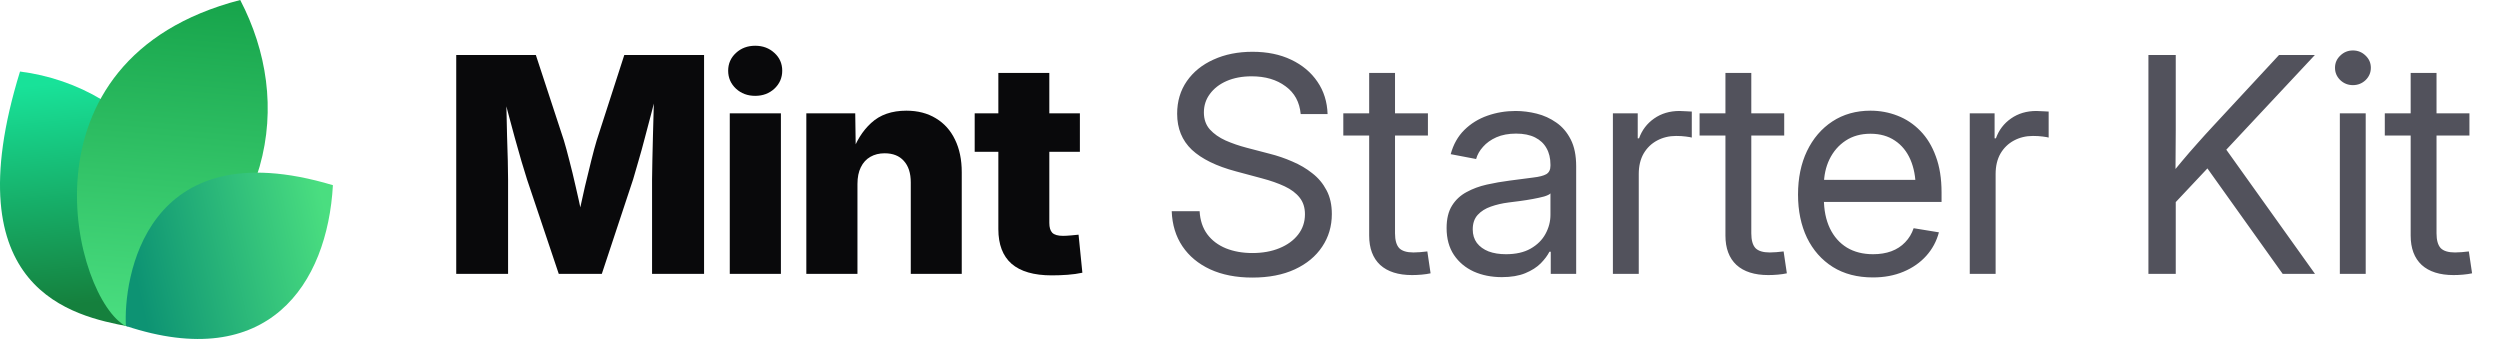
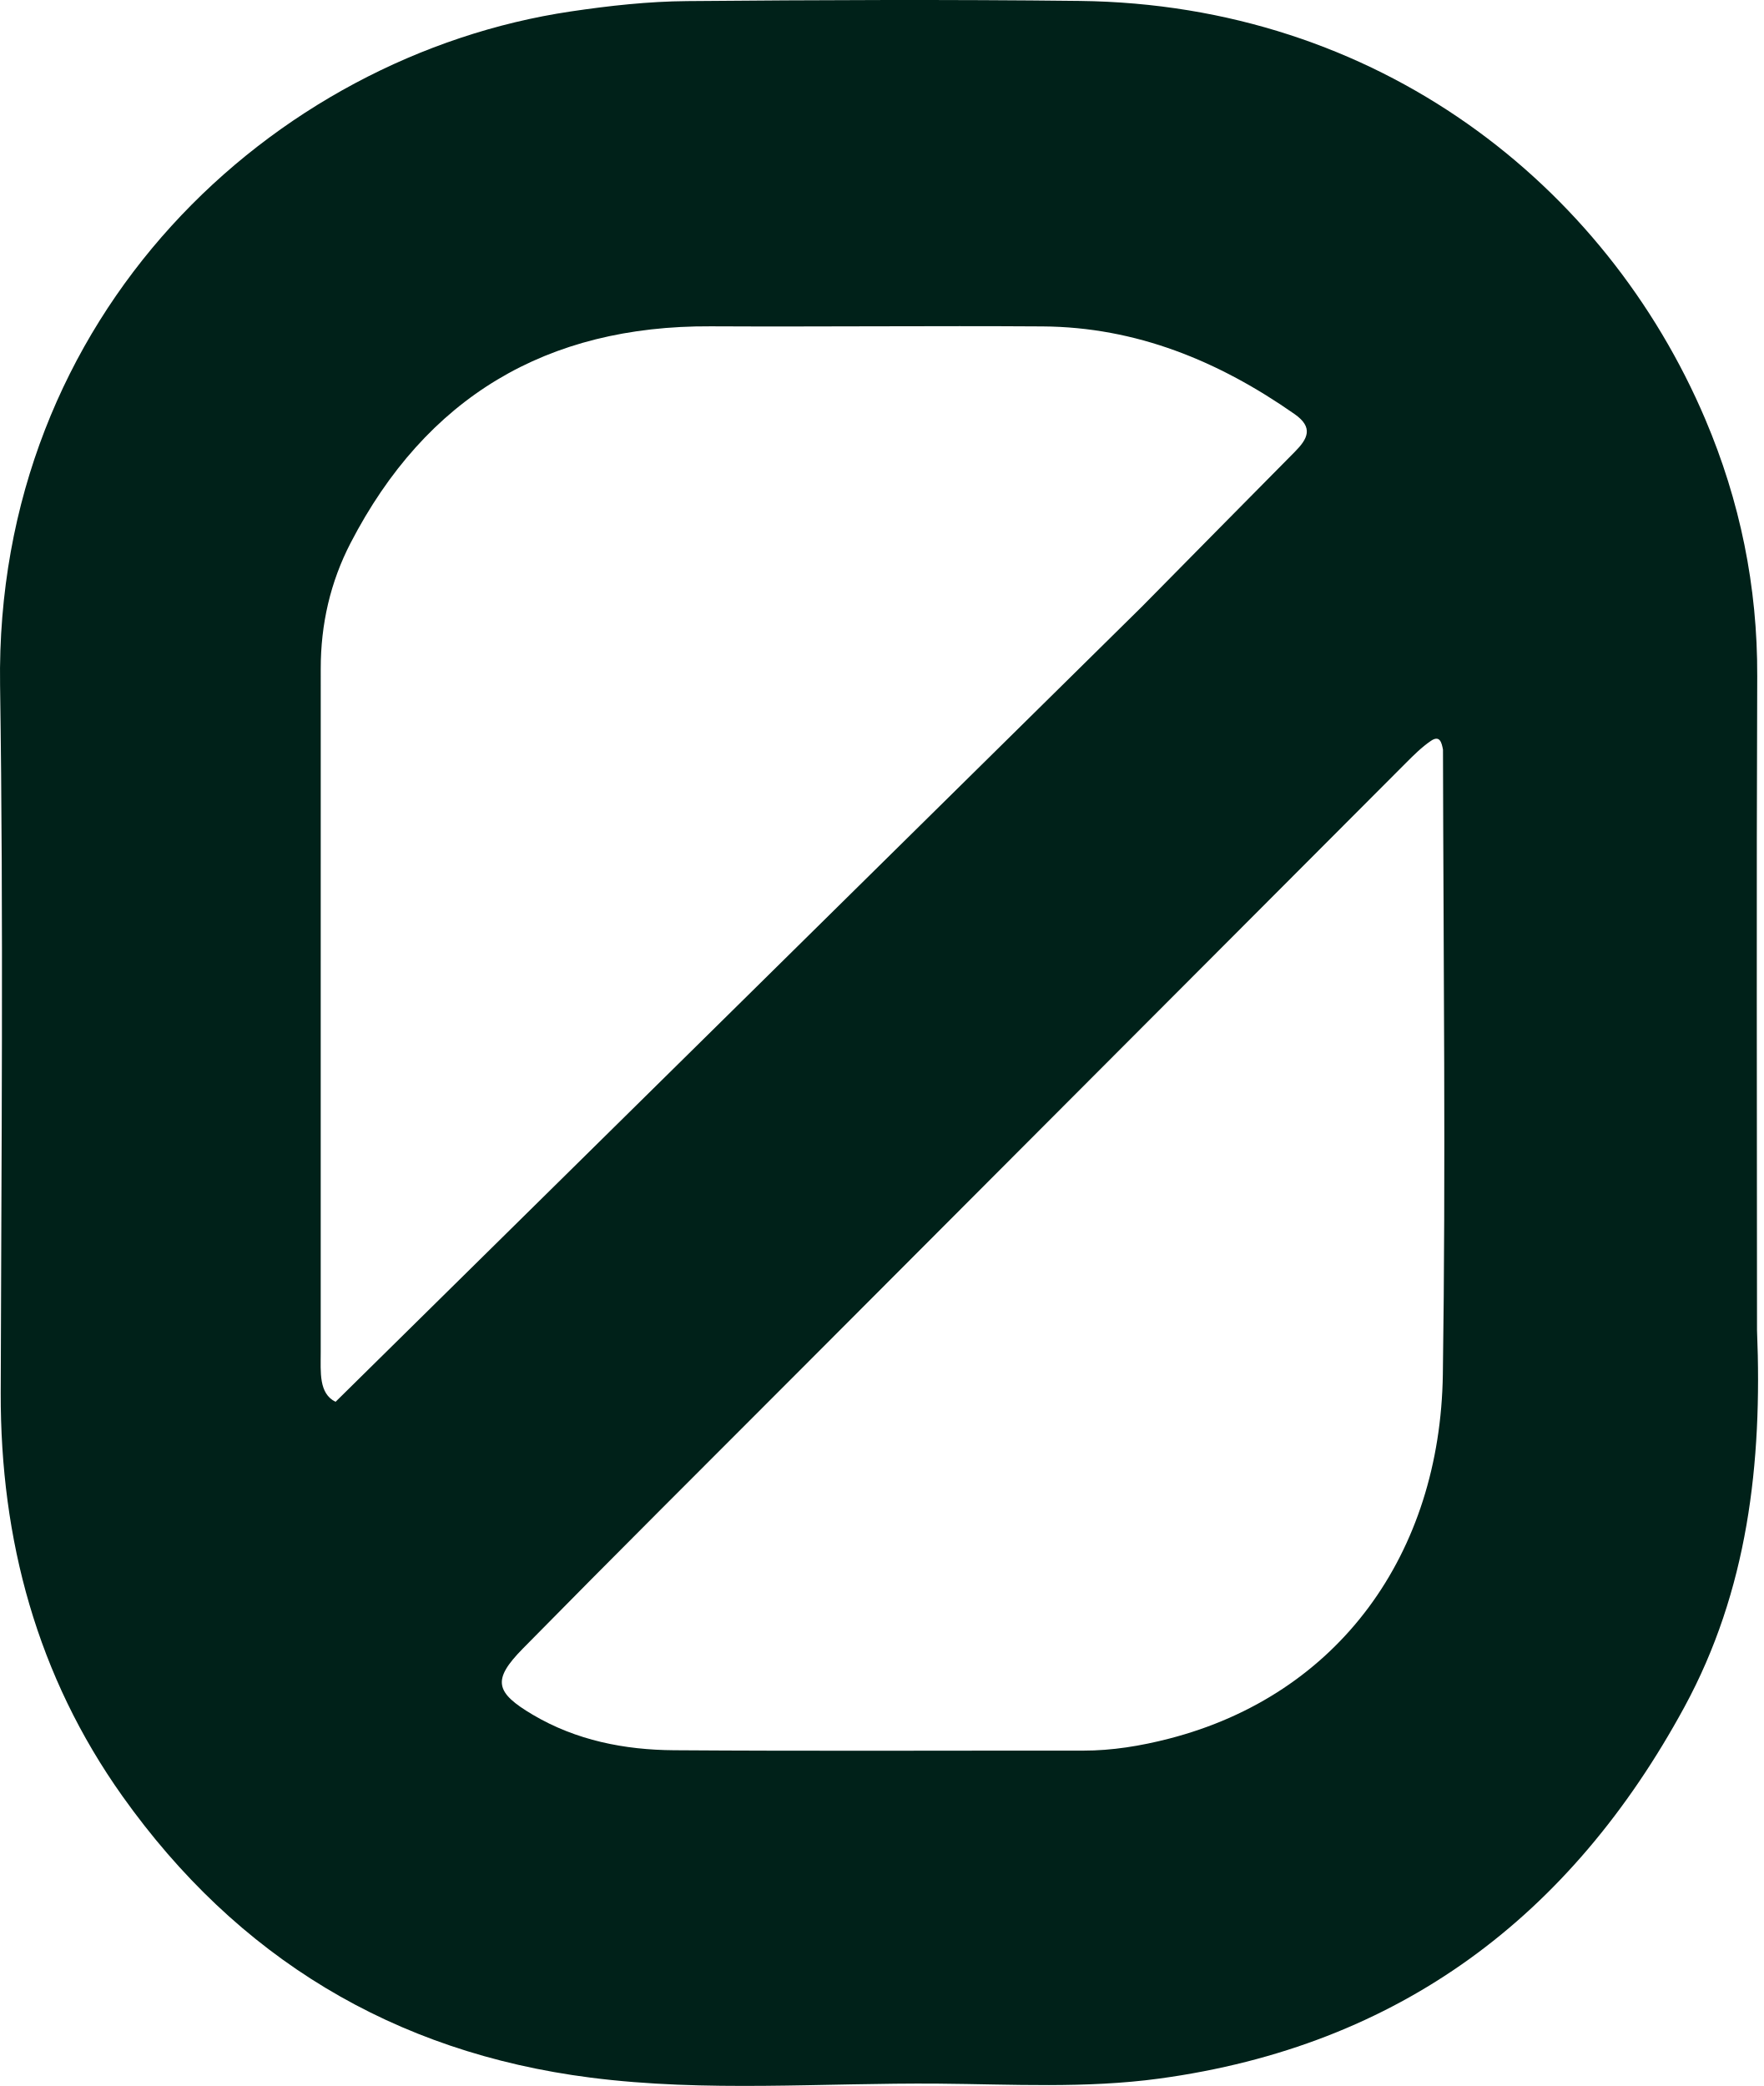
- <svg xmlns="http://www.w3.org/2000/svg" width="177" height="24" viewBox="0 0 177 24" fill="none">
-   <path d="M9.061 23.108C5.268 22.377 -3.391 20.627 1.417 5.064C9.634 6.099 16.973 14.064 9.061 23.108Z" fill="url(#paint0_linear_17557_2020)" />
-   <path d="M8.919 23.094C5.276 21.222 0.784 4.209 17.007 0C20.757 7.193 19.621 16.545 8.919 23.094Z" fill="url(#paint1_linear_17557_2020)" />
-   <path d="M8.914 23.079C8.735 19.882 10.159 9.085 23.57 13.111C23.181 20.123 18.984 26.418 8.914 23.079Z" fill="url(#paint2_linear_17557_2020)" />
-   <path d="M32.301 19.392V3.894H37.938L39.925 9.948C40.036 10.315 40.164 10.787 40.31 11.362C40.462 11.938 40.611 12.552 40.757 13.204C40.91 13.855 41.048 14.483 41.173 15.086C41.305 15.682 41.412 16.192 41.495 16.615H40.695C40.771 16.192 40.871 15.682 40.996 15.086C41.128 14.49 41.267 13.866 41.412 13.214C41.565 12.562 41.714 11.948 41.86 11.373C42.005 10.79 42.133 10.315 42.244 9.948L44.2 3.894H49.848V19.392H46.166V12.704C46.166 12.357 46.173 11.917 46.187 11.383C46.2 10.849 46.214 10.27 46.228 9.646C46.249 9.022 46.266 8.391 46.28 7.753C46.301 7.115 46.311 6.519 46.311 5.964H46.623C46.485 6.561 46.332 7.181 46.166 7.826C45.999 8.471 45.833 9.102 45.666 9.719C45.507 10.336 45.351 10.901 45.198 11.414C45.053 11.928 44.928 12.357 44.824 12.704L42.608 19.392H39.561L37.314 12.704C37.203 12.357 37.072 11.928 36.919 11.414C36.773 10.901 36.614 10.34 36.441 9.729C36.274 9.112 36.104 8.481 35.931 7.836C35.764 7.192 35.608 6.567 35.463 5.964H35.827C35.834 6.512 35.844 7.105 35.858 7.743C35.872 8.374 35.886 9.005 35.9 9.636C35.92 10.26 35.938 10.839 35.952 11.373C35.965 11.907 35.972 12.351 35.972 12.704V19.392H32.301ZM51.668 19.392V8.024H55.288V19.392H51.668ZM53.468 6.786C52.927 6.786 52.473 6.616 52.105 6.276C51.738 5.93 51.554 5.507 51.554 5.007C51.554 4.508 51.738 4.088 52.105 3.749C52.473 3.409 52.927 3.239 53.468 3.239C54.009 3.239 54.463 3.409 54.83 3.749C55.198 4.082 55.382 4.501 55.382 5.007C55.382 5.507 55.198 5.93 54.83 6.276C54.463 6.616 54.009 6.786 53.468 6.786ZM60.708 13.027V19.392H57.088V8.024H60.551L60.593 10.967H60.281C60.593 10.024 61.061 9.268 61.685 8.7C62.309 8.124 63.138 7.836 64.171 7.836C64.975 7.836 65.672 8.017 66.262 8.377C66.851 8.731 67.302 9.234 67.614 9.885C67.933 10.537 68.092 11.307 68.092 12.194V19.392H64.483V12.912C64.483 12.26 64.32 11.754 63.994 11.394C63.675 11.033 63.221 10.853 62.632 10.853C62.25 10.853 61.914 10.936 61.623 11.102C61.332 11.269 61.106 11.515 60.947 11.841C60.787 12.16 60.708 12.555 60.708 13.027ZM76.456 8.024V10.749H69.008V8.024H76.456ZM70.683 5.163H74.292V15.783C74.292 16.102 74.361 16.334 74.5 16.48C74.646 16.625 74.899 16.698 75.259 16.698C75.405 16.698 75.596 16.688 75.831 16.667C76.074 16.646 76.251 16.629 76.362 16.615L76.632 19.309C76.313 19.378 75.963 19.427 75.582 19.455C75.207 19.482 74.836 19.496 74.469 19.496C73.2 19.496 72.25 19.222 71.619 18.674C70.995 18.127 70.683 17.308 70.683 16.22V5.163Z" fill="#09090B" />
-   <path d="M88.667 19.652C87.523 19.652 86.528 19.458 85.682 19.07C84.843 18.681 84.188 18.137 83.716 17.437C83.245 16.736 82.992 15.908 82.957 14.951H84.933C84.968 15.596 85.148 16.14 85.474 16.584C85.8 17.021 86.24 17.354 86.795 17.582C87.35 17.804 87.974 17.915 88.667 17.915C89.388 17.915 90.026 17.801 90.581 17.572C91.143 17.343 91.583 17.024 91.902 16.615C92.228 16.199 92.391 15.717 92.391 15.169C92.391 14.698 92.266 14.306 92.017 13.994C91.767 13.675 91.413 13.408 90.956 13.193C90.498 12.978 89.954 12.787 89.323 12.621L87.502 12.132C86.123 11.765 85.082 11.255 84.382 10.603C83.689 9.944 83.342 9.095 83.342 8.055C83.342 7.174 83.571 6.404 84.028 5.746C84.486 5.087 85.117 4.577 85.921 4.217C86.726 3.849 87.645 3.666 88.678 3.666C89.718 3.666 90.63 3.853 91.413 4.227C92.204 4.602 92.824 5.122 93.275 5.787C93.726 6.446 93.965 7.209 93.993 8.076H92.089C92.013 7.23 91.656 6.574 91.018 6.11C90.387 5.638 89.586 5.403 88.615 5.403C87.95 5.403 87.36 5.513 86.847 5.735C86.341 5.957 85.946 6.262 85.661 6.651C85.377 7.032 85.235 7.469 85.235 7.961C85.235 8.447 85.377 8.849 85.661 9.168C85.946 9.48 86.317 9.74 86.774 9.948C87.232 10.149 87.724 10.319 88.251 10.457L89.884 10.884C90.439 11.023 90.977 11.206 91.496 11.435C92.023 11.657 92.495 11.934 92.911 12.267C93.334 12.593 93.67 12.995 93.92 13.474C94.17 13.945 94.294 14.504 94.294 15.149C94.294 16.015 94.066 16.788 93.608 17.468C93.157 18.148 92.512 18.681 91.673 19.07C90.834 19.458 89.832 19.652 88.667 19.652ZM101.097 8.024V9.594H95.106V8.024H101.097ZM96.937 5.163H98.767V16.521C98.767 17 98.865 17.347 99.059 17.562C99.26 17.77 99.6 17.874 100.078 17.874C100.21 17.874 100.366 17.867 100.546 17.853C100.733 17.832 100.903 17.815 101.056 17.801L101.285 19.351C101.097 19.392 100.886 19.423 100.65 19.444C100.414 19.465 100.189 19.475 99.974 19.475C98.996 19.475 98.244 19.236 97.717 18.758C97.197 18.272 96.937 17.579 96.937 16.677V5.163ZM106.33 19.621C105.595 19.621 104.932 19.489 104.343 19.226C103.754 18.955 103.285 18.564 102.939 18.05C102.592 17.53 102.419 16.896 102.419 16.147C102.419 15.495 102.547 14.965 102.804 14.556C103.06 14.146 103.403 13.828 103.833 13.599C104.263 13.363 104.742 13.186 105.269 13.068C105.796 12.95 106.333 12.857 106.881 12.787C107.574 12.69 108.132 12.617 108.555 12.569C108.978 12.52 109.287 12.441 109.481 12.33C109.675 12.212 109.772 12.014 109.772 11.737V11.654C109.772 11.203 109.679 10.815 109.492 10.489C109.311 10.163 109.041 9.91 108.68 9.729C108.32 9.549 107.872 9.459 107.338 9.459C106.805 9.459 106.34 9.546 105.945 9.719C105.556 9.892 105.241 10.118 104.998 10.395C104.755 10.665 104.593 10.953 104.509 11.258L102.71 10.915C102.897 10.222 103.22 9.65 103.677 9.199C104.135 8.748 104.679 8.412 105.31 8.19C105.941 7.968 106.607 7.857 107.307 7.857C107.8 7.857 108.295 7.92 108.795 8.044C109.301 8.169 109.765 8.381 110.188 8.679C110.611 8.97 110.951 9.369 111.208 9.875C111.464 10.374 111.593 11.005 111.593 11.768V19.392H109.793V17.822H109.7C109.568 18.085 109.363 18.359 109.086 18.643C108.809 18.921 108.444 19.153 107.994 19.34C107.543 19.527 106.988 19.621 106.33 19.621ZM106.621 17.998C107.321 17.998 107.904 17.867 108.368 17.603C108.84 17.333 109.19 16.986 109.419 16.563C109.654 16.133 109.772 15.682 109.772 15.211V13.692C109.703 13.769 109.554 13.841 109.325 13.911C109.096 13.973 108.829 14.032 108.524 14.088C108.226 14.143 107.921 14.192 107.609 14.233C107.304 14.275 107.033 14.309 106.798 14.337C106.354 14.393 105.938 14.49 105.549 14.628C105.168 14.76 104.86 14.954 104.624 15.211C104.388 15.467 104.27 15.811 104.27 16.241C104.27 16.615 104.367 16.934 104.561 17.198C104.762 17.461 105.04 17.662 105.393 17.801C105.747 17.933 106.156 17.998 106.621 17.998ZM114.193 19.392V8.024H115.951V9.792H116.045C116.253 9.209 116.61 8.741 117.116 8.388C117.622 8.034 118.219 7.857 118.905 7.857C119.058 7.857 119.217 7.864 119.384 7.878C119.55 7.885 119.682 7.892 119.779 7.899V9.74C119.716 9.719 119.578 9.695 119.363 9.667C119.155 9.639 118.922 9.625 118.666 9.625C118.174 9.625 117.726 9.733 117.324 9.948C116.922 10.163 116.603 10.471 116.367 10.874C116.138 11.276 116.024 11.758 116.024 12.319V19.392H114.193ZM126.322 8.024V9.594H120.33V8.024H126.322ZM122.161 5.163H123.992V16.521C123.992 17 124.089 17.347 124.283 17.562C124.484 17.77 124.824 17.874 125.302 17.874C125.434 17.874 125.59 17.867 125.77 17.853C125.958 17.832 126.127 17.815 126.28 17.801L126.509 19.351C126.322 19.392 126.11 19.423 125.874 19.444C125.639 19.465 125.413 19.475 125.198 19.475C124.221 19.475 123.468 19.236 122.941 18.758C122.421 18.272 122.161 17.579 122.161 16.677V5.163ZM132.604 19.642C131.502 19.642 130.555 19.396 129.765 18.903C128.974 18.404 128.364 17.714 127.934 16.834C127.511 15.946 127.3 14.927 127.3 13.775C127.3 12.611 127.511 11.584 127.934 10.697C128.364 9.802 128.964 9.102 129.734 8.596C130.51 8.089 131.408 7.836 132.428 7.836C133.1 7.836 133.738 7.954 134.341 8.19C134.952 8.426 135.489 8.783 135.954 9.261C136.425 9.74 136.793 10.343 137.056 11.071C137.327 11.792 137.462 12.645 137.462 13.63V14.296H128.433V12.735H136.463L135.631 13.297C135.631 12.541 135.506 11.876 135.257 11.3C135.007 10.725 134.643 10.277 134.165 9.958C133.686 9.632 133.107 9.469 132.428 9.469C131.748 9.469 131.162 9.632 130.67 9.958C130.177 10.284 129.796 10.725 129.526 11.279C129.262 11.827 129.13 12.441 129.13 13.12V14.046C129.13 14.864 129.273 15.572 129.557 16.168C129.841 16.757 130.243 17.211 130.763 17.53C131.283 17.842 131.901 17.998 132.615 17.998C133.093 17.998 133.523 17.929 133.905 17.79C134.293 17.645 134.619 17.433 134.882 17.156C135.153 16.879 135.354 16.546 135.486 16.157L137.275 16.449C137.108 17.08 136.81 17.634 136.38 18.113C135.95 18.591 135.413 18.966 134.768 19.236C134.123 19.507 133.402 19.642 132.604 19.642ZM139.459 19.392V8.024H141.217V9.792H141.311C141.519 9.209 141.876 8.741 142.382 8.388C142.888 8.034 143.485 7.857 144.171 7.857C144.324 7.857 144.483 7.864 144.649 7.878C144.816 7.885 144.948 7.892 145.045 7.899V9.74C144.982 9.719 144.844 9.695 144.629 9.667C144.421 9.639 144.188 9.625 143.932 9.625C143.439 9.625 142.992 9.733 142.59 9.948C142.188 10.163 141.869 10.471 141.633 10.874C141.404 11.276 141.29 11.758 141.29 12.319V19.392H139.459ZM153.429 14.961V12.715C153.783 12.257 154.136 11.82 154.49 11.404C154.844 10.981 155.204 10.565 155.572 10.156C155.939 9.74 156.314 9.327 156.695 8.918L161.355 3.894H163.893L157.277 10.967H157.184L153.429 14.961ZM152.108 19.392V3.894H154.043V9.241L154.022 12.559L154.043 13.505V19.392H152.108ZM161.615 19.392L155.967 11.477L157.173 9.969L163.903 19.392H161.615ZM165.661 19.392V8.024H167.492V19.392H165.661ZM166.587 6.027C166.24 6.027 165.942 5.909 165.692 5.673C165.443 5.43 165.318 5.139 165.318 4.799C165.318 4.459 165.443 4.172 165.692 3.936C165.942 3.693 166.24 3.572 166.587 3.572C166.934 3.572 167.232 3.693 167.482 3.936C167.731 4.172 167.856 4.459 167.856 4.799C167.856 5.139 167.731 5.43 167.482 5.673C167.232 5.909 166.934 6.027 166.587 6.027ZM174.836 8.024V9.594H168.844V8.024H174.836ZM170.675 5.163H172.506V16.521C172.506 17 172.603 17.347 172.797 17.562C172.998 17.77 173.338 17.874 173.816 17.874C173.948 17.874 174.104 17.867 174.284 17.853C174.472 17.832 174.641 17.815 174.794 17.801L175.023 19.351C174.836 19.392 174.624 19.423 174.388 19.444C174.153 19.465 173.927 19.475 173.712 19.475C172.735 19.475 171.982 19.236 171.455 18.758C170.935 18.272 170.675 17.579 170.675 16.677V5.163Z" fill="#52525C" />
-   <defs>
-     <linearGradient id="paint0_linear_17557_2020" x1="3.776" y1="5.916" x2="5.232" y2="21.559" gradientUnits="userSpaceOnUse">
-       <stop stop-color="#18E299" />
-       <stop offset="1" stop-color="#15803D" />
-     </linearGradient>
-     <linearGradient id="paint1_linear_17557_2020" x1="12.171" y1="-0.718" x2="10.19" y2="22.983" gradientUnits="userSpaceOnUse">
-       <stop stop-color="#16A34A" />
-       <stop offset="1" stop-color="#4ADE80" />
-     </linearGradient>
-     <linearGradient id="paint2_linear_17557_2020" x1="23.133" y1="15.353" x2="9.338" y2="18.52" gradientUnits="userSpaceOnUse">
-       <stop stop-color="#4ADE80" />
-       <stop offset="1" stop-color="#0D9373" />
-     </linearGradient>
-   </defs>
+ <svg xmlns="http://www.w3.org/2000/svg" width="164" height="194" viewBox="0 0 164 194" fill="none">
+   <path d="M163.397 123.713C163.905 136.139 162.518 147.942 156.645 158.755C146.066 178.231 130.146 190.264 107.823 193.308C100.97 194.242 94.126 193.836 87.288 193.78C76.494 193.691 65.673 194.6 54.905 193.219C36.579 190.87 22.042 182.037 11.392 167.053C3.455 155.888 0.031 143.217 0.067 129.537C0.124 107.596 0.33 85.652 0.007 63.717C-0.5 29.267 25.305 5.195 53.082 1.065C56.684 0.53 60.295 0.132 63.91 0.102C76.075 -0.003 88.243 -0.055 100.407 0.086C128.196 0.41 149.332 17.217 158.582 38.98C161.814 46.583 163.451 54.553 163.417 62.884C163.336 83.056 163.395 103.229 163.397 123.713ZM106.184 56.43C110.927 51.624 115.663 46.812 120.416 42.017C121.607 40.815 122.181 39.762 120.391 38.51C113.34 33.579 105.67 30.415 96.959 30.357C86.671 30.289 76.382 30.4 66.094 30.348C50.821 30.27 39.627 36.932 32.604 50.497C30.72 54.137 29.826 58.059 29.828 62.181C29.834 83.381 29.818 104.581 29.826 125.78C29.827 127.625 29.635 129.593 31.204 130.372C56.209 105.721 81.047 81.235 106.184 56.43ZM134.193 69.715C134.071 69.08 133.909 68.328 133.063 68.906C132.214 69.486 131.467 70.232 130.736 70.965C111.939 89.793 93.149 108.629 74.359 127.465C65.772 136.073 57.149 144.648 48.625 153.318C45.767 156.225 46.013 157.384 49.554 159.476C53.592 161.861 58.076 162.742 62.677 162.774C75.357 162.863 88.037 162.799 100.718 162.81C103.432 162.813 106.089 162.372 108.694 161.702C124.543 157.624 133.935 144.466 134.18 127.822C134.462 108.598 134.231 89.367 134.193 69.715Z" fill="#002119" />
</svg>
